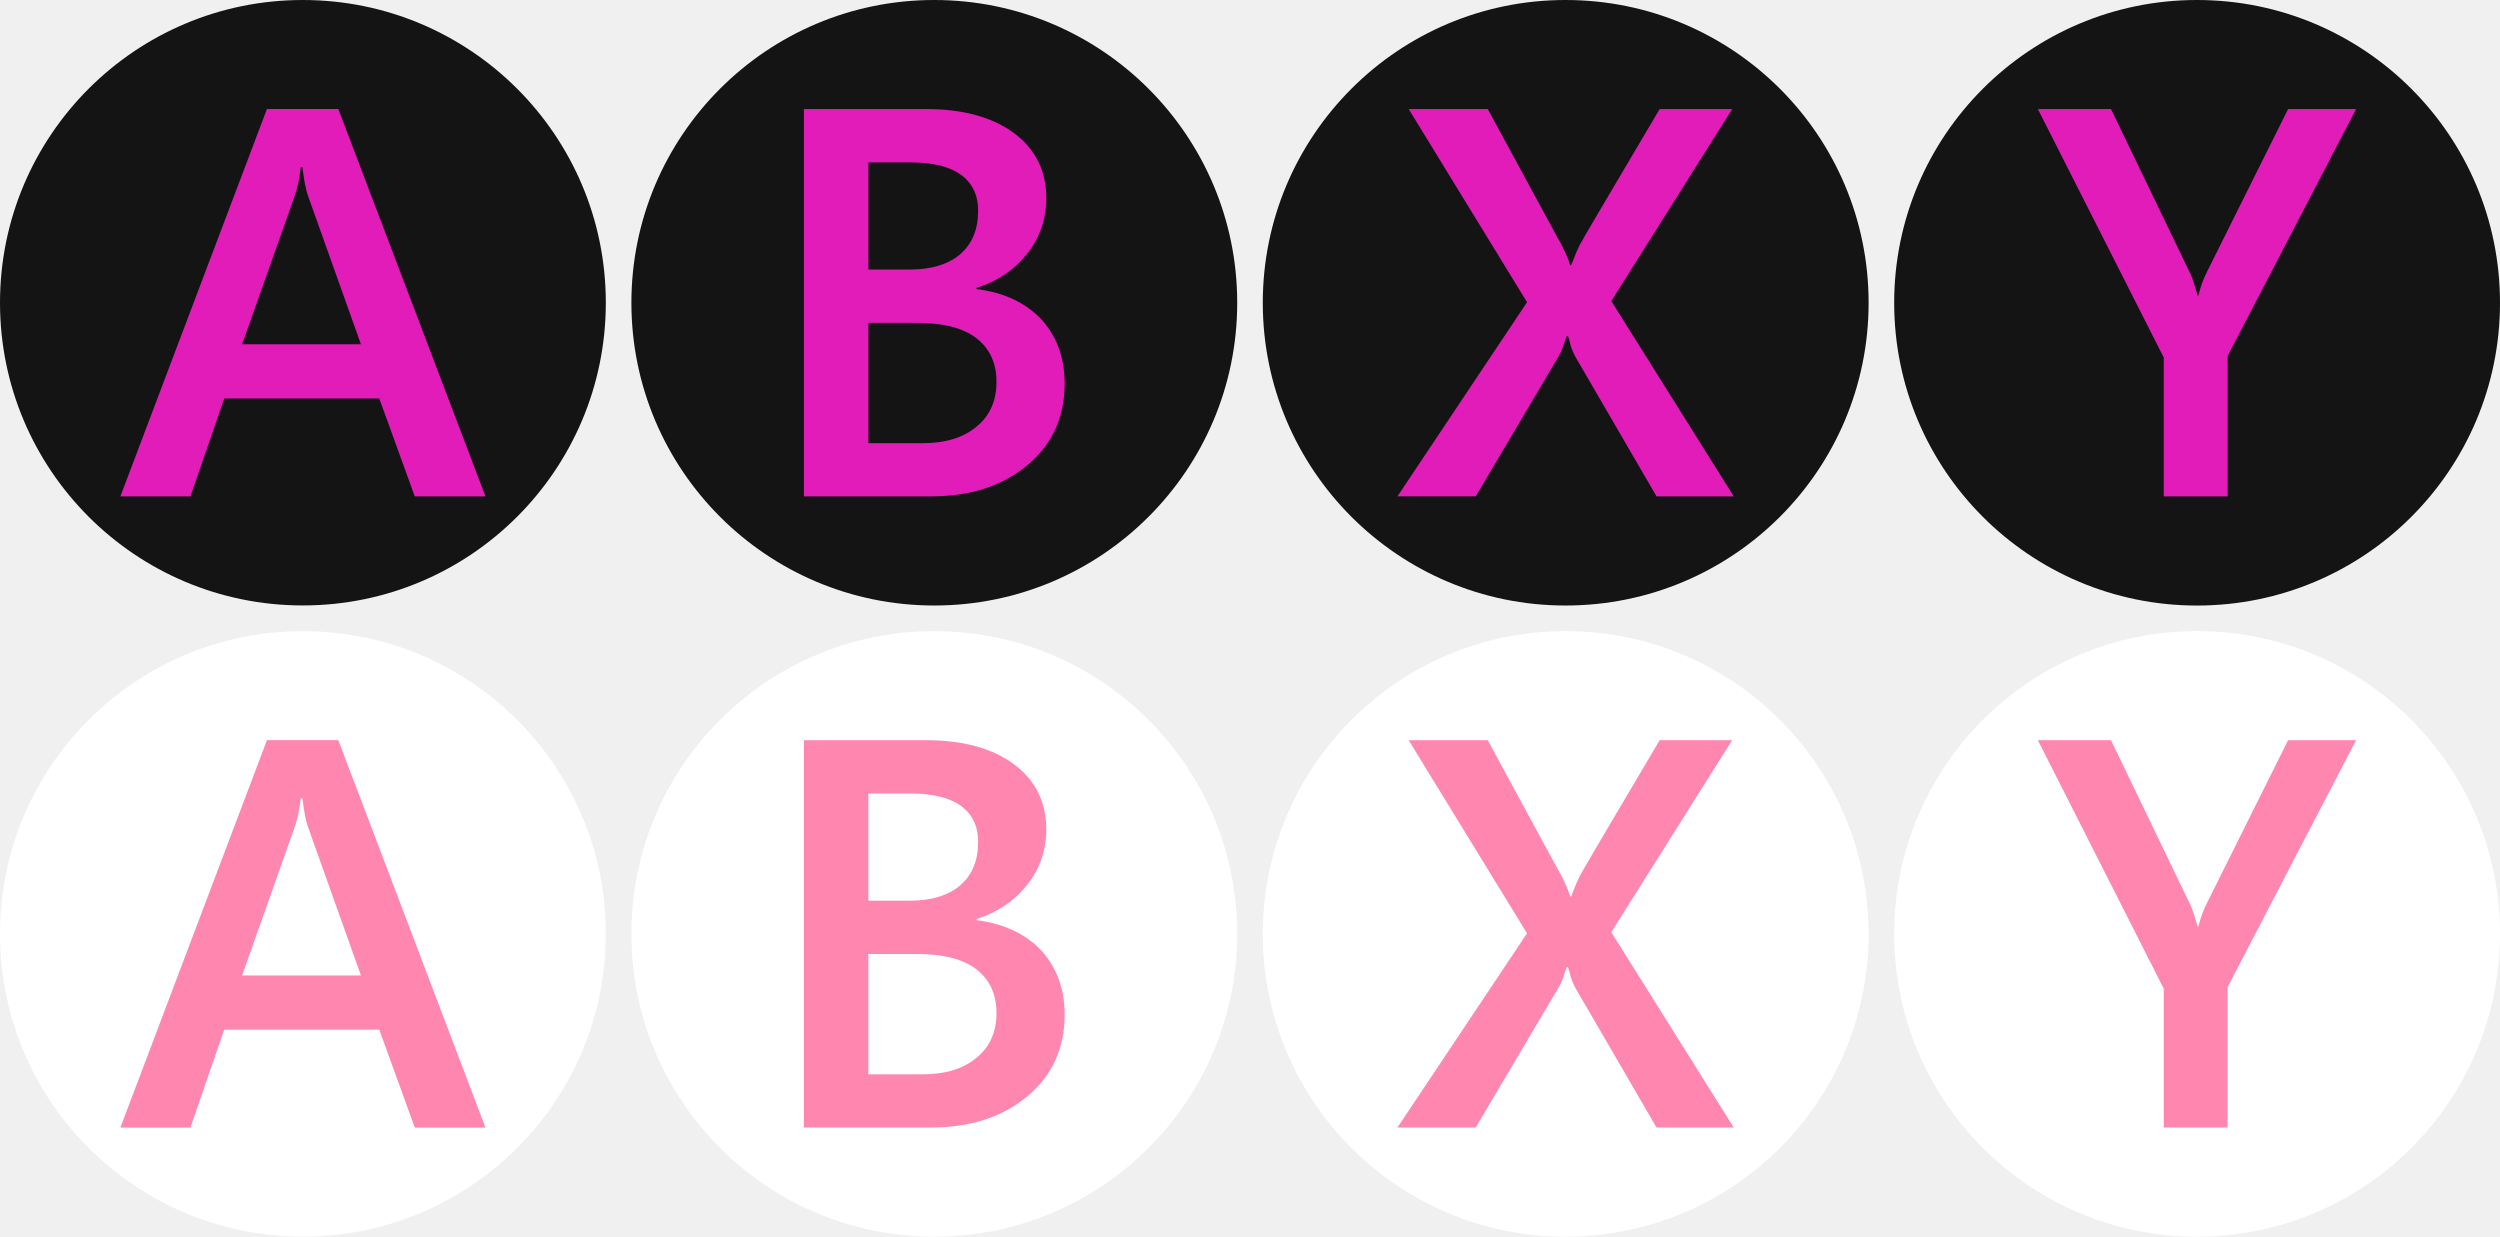
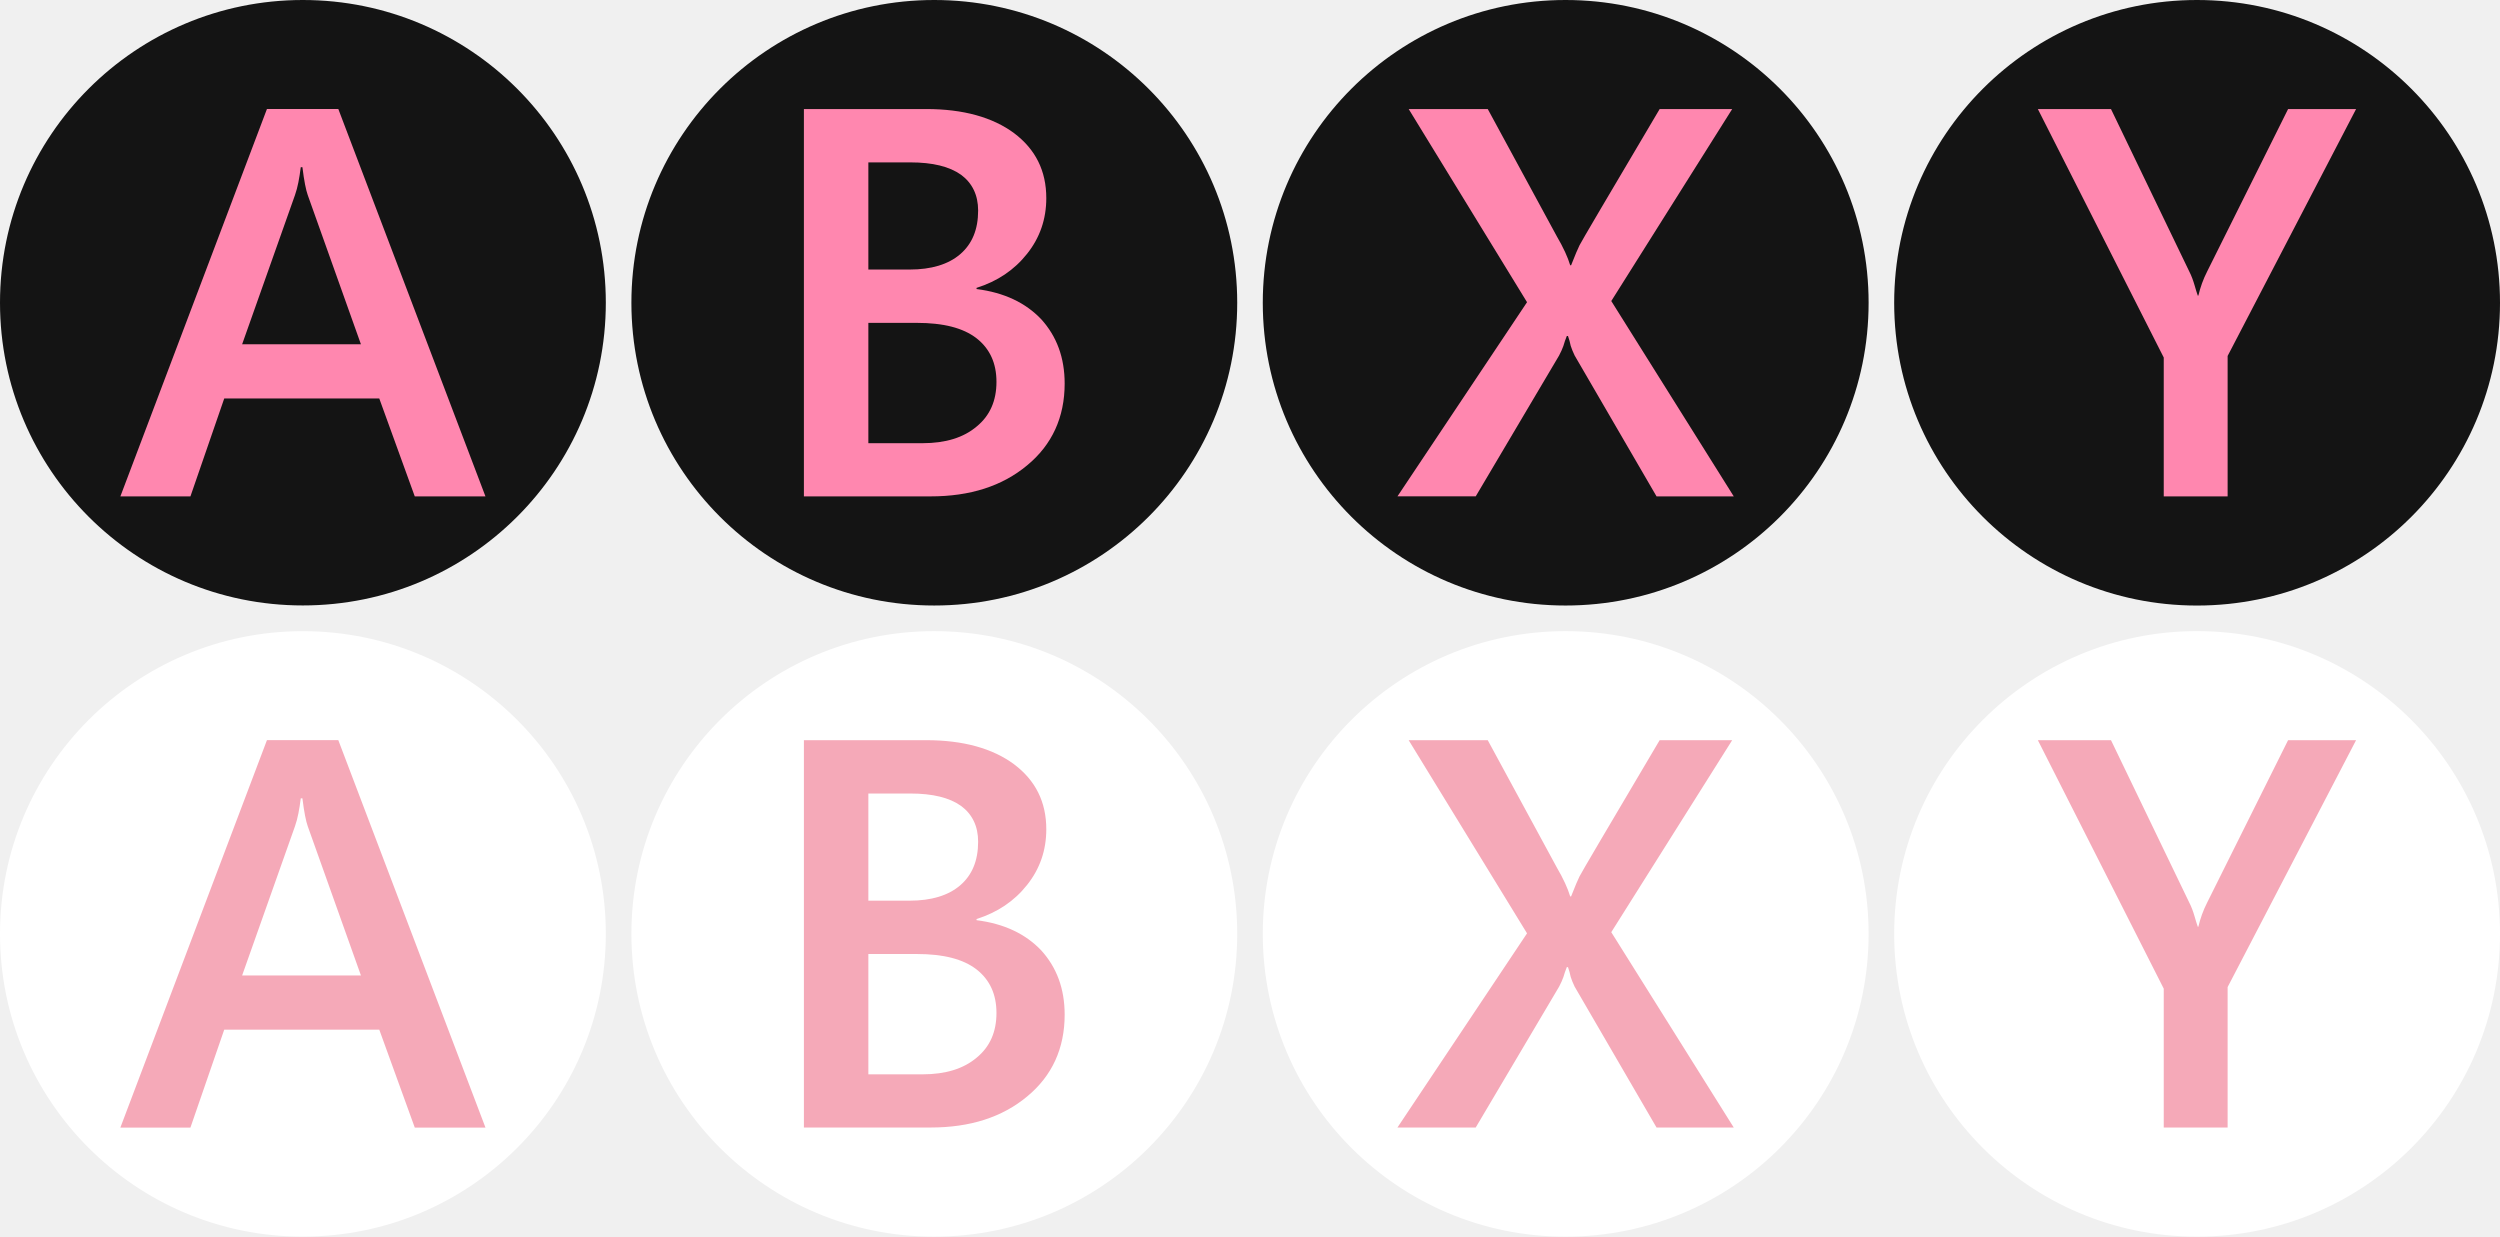
<svg xmlns="http://www.w3.org/2000/svg" version="1.1" id="Layer_1" x="0px" y="0px" width="195.574px" height="96.744px" viewBox="0 0 195.574 96.744" enable-background="new 0 0 195.574 96.744">
  <g id="g38">
    <g id="g9">
      <g id="A_1_">
        <path d="M23.688,0c13.1,0,23.705,10.606,23.705,23.682c0,13.077-10.605,23.682-23.705,23.682     C10.606,47.364,0,36.759,0,23.682C0,10.606,10.606,0,23.688,0z" id="path2" fill="#141414" />
      </g>
      <g enable-background="new    " id="g7">
-         <path d="M32.448,38.835l-2.778-7.663H17.542l-2.645,7.663H9.416L20.883,8.526h5.583l11.512,30.309H32.448z      M23.658,13.079h-0.129c-0.107,0.847-0.238,1.577-0.45,2.174l-4.137,11.679h9.293l-4.163-11.679     C23.94,14.887,23.789,14.163,23.658,13.079z" id="path5" style="fill: rgb(226, 28, 184);" />
+         <path d="M32.448,38.835l-2.778-7.663H17.542l-2.645,7.663H9.416L20.883,8.526h5.583l11.512,30.309H32.448z      M23.658,13.079h-0.129c-0.107,0.847-0.238,1.577-0.45,2.174l-4.137,11.679h9.293l-4.163-11.679     C23.94,14.887,23.789,14.163,23.658,13.079z" id="path5" style="fill: rgb(255, 135, 175);" />
      </g>
    </g>
    <g id="g18">
      <g id="B_1_">
        <path d="M73.084,0c13.097,0,23.703,10.61,23.703,23.687S86.181,47.369,73.084,47.369     c-13.085,0-23.69-10.606-23.69-23.683S59.999,0,73.084,0z" id="path11" fill="#141414" />
      </g>
      <g enable-background="new    " id="g16">
-         <path d="M83.288,30.01c0,2.628-0.985,4.783-2.925,6.385c-1.957,1.633-4.47,2.437-7.566,2.437h-9.908V8.53h9.572     c2.898,0,5.194,0.646,6.867,1.884c1.684,1.266,2.523,2.952,2.523,5.089c0,1.646-0.504,3.096-1.5,4.348     c-1.014,1.28-2.322,2.15-3.956,2.67v0.091c2.164,0.274,3.842,1.075,5.069,2.372C82.663,26.311,83.288,27.967,83.288,30.01z      M76.519,16.471c0-1.205-0.454-2.144-1.332-2.795c-0.907-0.649-2.224-0.973-3.979-0.973h-3.277v8.383h3.232     c1.693,0,3.021-0.4,3.955-1.201C76.044,19.084,76.519,17.965,76.519,16.471z M77.953,29.873c0-1.449-0.508-2.585-1.558-3.409     c-1.051-0.814-2.595-1.206-4.674-1.206h-3.79v9.413h4.239c1.801,0,3.212-0.438,4.237-1.308     C77.451,32.508,77.953,31.337,77.953,29.873z" id="path14" style="fill: rgb(226, 28, 184);" />
+         <path d="M83.288,30.01c0,2.628-0.985,4.783-2.925,6.385c-1.957,1.633-4.47,2.437-7.566,2.437h-9.908V8.53h9.572     c2.898,0,5.194,0.646,6.867,1.884c1.684,1.266,2.523,2.952,2.523,5.089c0,1.646-0.504,3.096-1.5,4.348     c-1.014,1.28-2.322,2.15-3.956,2.67v0.091c2.164,0.274,3.842,1.075,5.069,2.372C82.663,26.311,83.288,27.967,83.288,30.01z      M76.519,16.471c0-1.205-0.454-2.144-1.332-2.795c-0.907-0.649-2.224-0.973-3.979-0.973h-3.277v8.383h3.232     c1.693,0,3.021-0.4,3.955-1.201C76.044,19.084,76.519,17.965,76.519,16.471z M77.953,29.873c0-1.449-0.508-2.585-1.558-3.409     c-1.051-0.814-2.595-1.206-4.674-1.206h-3.79v9.413h4.239c1.801,0,3.212-0.438,4.237-1.308     C77.451,32.508,77.953,31.337,77.953,29.873z" id="path14" style="fill: rgb(255, 135, 175);" />
      </g>
    </g>
    <g id="g27">
      <g id="Y_1_">
        <path d="M171.869,0c13.1,0,23.705,10.614,23.705,23.69c0,13.077-10.605,23.682-23.705,23.682     c-13.082,0-23.688-10.605-23.688-23.682C148.181,10.614,158.787,0,171.869,0z" id="path20" fill="#141414" />
      </g>
      <g enable-background="new    " id="g25">
-         <path d="M174.266,27.847v10.987h-4.997V27.97l-9.847-19.436h5.721l6.095,12.646     c0.213,0.411,0.339,0.783,0.438,1.121c0.099,0.336,0.176,0.61,0.256,0.825h0.045c0.151-0.642,0.373-1.275,0.695-1.903     l6.323-12.689h5.319L174.266,27.847z" id="path23" style="fill: rgb(226, 28, 184);" />
+         <path d="M174.266,27.847v10.987h-4.997V27.97l-9.847-19.436h5.721l6.095,12.646     c0.213,0.411,0.339,0.783,0.438,1.121c0.099,0.336,0.176,0.61,0.256,0.825h0.045c0.151-0.642,0.373-1.275,0.695-1.903     l6.323-12.689h5.319L174.266,27.847z" id="path23" style="fill: rgb(255, 135, 175);" />
      </g>
    </g>
    <g id="g36">
      <g id="X_1_">
        <path d="M122.47,0c13.105,0,23.711,10.61,23.711,23.687s-10.605,23.683-23.711,23.683     c-13.076,0-23.683-10.606-23.683-23.683S109.394,0,122.47,0z" id="path29" fill="#141414" />
      </g>
      <g enable-background="new    " id="g34">
-         <path d="M129.59,38.831l-6.406-11.019c-0.132-0.288-0.242-0.532-0.309-0.763     c-0.049-0.258-0.121-0.502-0.212-0.763h-0.092c-0.116,0.275-0.19,0.523-0.267,0.775c-0.077,0.222-0.187,0.462-0.336,0.75     l-6.523,11.019h-6.123l10.137-15.189L110.2,8.53h6.186l5.401,9.954c0.519,0.885,0.861,1.64,1.048,2.266h0.073     c0.305-0.793,0.537-1.311,0.657-1.56c0.109-0.237,2.209-3.797,6.27-10.66h5.674l-9.459,15.02l9.581,15.281H129.59z" id="path32" style="fill: rgb(226, 28, 184);" />
+         <path d="M129.59,38.831l-6.406-11.019c-0.132-0.288-0.242-0.532-0.309-0.763     c-0.049-0.258-0.121-0.502-0.212-0.763h-0.092c-0.116,0.275-0.19,0.523-0.267,0.775c-0.077,0.222-0.187,0.462-0.336,0.75     l-6.523,11.019h-6.123l10.137-15.189L110.2,8.53h6.186l5.401,9.954c0.519,0.885,0.861,1.64,1.048,2.266h0.073     c0.305-0.793,0.537-1.311,0.657-1.56c0.109-0.237,2.209-3.797,6.27-10.66h5.674l-9.459,15.02l9.581,15.281H129.59z" id="path32" style="fill: rgb(255, 135, 175);" />
      </g>
    </g>
  </g>
  <g id="g76">
    <g id="g47">
      <g id="A_2_">
        <path fill="#FFFFFF" d="M23.688,49.376c13.1,0,23.705,10.606,23.705,23.682c0,13.077-10.605,23.682-23.705,23.682     C10.606,96.74,0,86.135,0,73.058C0,59.982,10.606,49.376,23.688,49.376z" id="path40" />
      </g>
      <g enable-background="new    " id="g45">
-         <path d="M32.448,88.211l-2.778-7.663H17.542l-2.645,7.663H9.416l11.467-30.309h5.583l11.512,30.309H32.448z      M23.658,62.455h-0.129c-0.107,0.847-0.238,1.577-0.45,2.174l-4.137,11.679h9.293l-4.163-11.679     C23.94,64.263,23.789,63.539,23.658,62.455z" id="path43" style="fill: rgb(255, 135, 175);" />
+         <path d="M32.448,88.211l-2.778-7.663H17.542l-2.645,7.663H9.416l11.467-30.309h5.583l11.512,30.309H32.448z      M23.658,62.455h-0.129c-0.107,0.847-0.238,1.577-0.45,2.174l-4.137,11.679h9.293l-4.163-11.679     C23.94,64.263,23.789,63.539,23.658,62.455z" id="path43" style="fill: rgb(245, 169, 184);" />
      </g>
    </g>
    <g id="g56">
      <g id="B_2_">
        <path fill="#FFFFFF" d="M73.084,49.374c13.097,0,23.703,10.61,23.703,23.687S86.181,96.743,73.084,96.743     c-13.085,0-23.69-10.606-23.69-23.683S59.999,49.374,73.084,49.374z" id="path49" />
      </g>
      <g enable-background="new    " id="g54">
-         <path d="M83.288,79.383c0,2.628-0.985,4.783-2.925,6.385c-1.957,1.633-4.47,2.437-7.566,2.437h-9.908V57.904     h9.572c2.898,0,5.194,0.646,6.867,1.884c1.684,1.266,2.523,2.952,2.523,5.089c0,1.646-0.504,3.096-1.5,4.348     c-1.014,1.28-2.322,2.15-3.956,2.67v0.091c2.164,0.274,3.842,1.075,5.069,2.372C82.663,75.684,83.288,77.34,83.288,79.383z      M76.519,65.844c0-1.205-0.454-2.144-1.332-2.795c-0.907-0.649-2.224-0.973-3.979-0.973h-3.277v8.383h3.232     c1.693,0,3.021-0.4,3.955-1.201C76.044,68.458,76.519,67.338,76.519,65.844z M77.953,79.247c0-1.449-0.508-2.585-1.558-3.409     c-1.051-0.814-2.595-1.206-4.674-1.206h-3.79v9.413h4.239c1.801,0,3.212-0.438,4.237-1.308     C77.451,81.881,77.953,80.71,77.953,79.247z" id="path52" style="fill: rgb(255, 135, 175);" />
+         <path d="M83.288,79.383c0,2.628-0.985,4.783-2.925,6.385c-1.957,1.633-4.47,2.437-7.566,2.437h-9.908V57.904     h9.572c2.898,0,5.194,0.646,6.867,1.884c1.684,1.266,2.523,2.952,2.523,5.089c0,1.646-0.504,3.096-1.5,4.348     c-1.014,1.28-2.322,2.15-3.956,2.67v0.091c2.164,0.274,3.842,1.075,5.069,2.372C82.663,75.684,83.288,77.34,83.288,79.383z      M76.519,65.844c0-1.205-0.454-2.144-1.332-2.795c-0.907-0.649-2.224-0.973-3.979-0.973h-3.277v8.383h3.232     c1.693,0,3.021-0.4,3.955-1.201C76.044,68.458,76.519,67.338,76.519,65.844z M77.953,79.247c0-1.449-0.508-2.585-1.558-3.409     c-1.051-0.814-2.595-1.206-4.674-1.206h-3.79v9.413h4.239c1.801,0,3.212-0.438,4.237-1.308     C77.451,81.881,77.953,80.71,77.953,79.247z" id="path52" style="fill: rgb(245, 169, 184);" />
      </g>
    </g>
    <g id="g65">
      <g id="Y_2_">
        <path fill="#FFFFFF" d="M171.869,49.372c13.1,0,23.705,10.614,23.705,23.69c0,13.077-10.605,23.682-23.705,23.682     c-13.082,0-23.688-10.605-23.688-23.682C148.181,59.986,158.787,49.372,171.869,49.372z" id="path58" />
      </g>
      <g enable-background="new    " id="g63">
-         <path d="M174.266,77.219v10.987h-4.997V77.342l-9.847-19.436h5.721l6.095,12.646     c0.213,0.411,0.339,0.783,0.438,1.121c0.099,0.336,0.176,0.61,0.256,0.825h0.045c0.151-0.642,0.373-1.275,0.695-1.903     l6.323-12.689h5.319L174.266,77.219z" id="path61" style="fill: rgb(255, 135, 175);" />
+         <path d="M174.266,77.219v10.987h-4.997V77.342l-9.847-19.436h5.721l6.095,12.646     c0.213,0.411,0.339,0.783,0.438,1.121c0.099,0.336,0.176,0.61,0.256,0.825h0.045c0.151-0.642,0.373-1.275,0.695-1.903     l6.323-12.689h5.319L174.266,77.219z" id="path61" style="fill: rgb(245, 169, 184);" />
      </g>
    </g>
    <g id="g74">
      <g id="X_2_">
        <path fill="#FFFFFF" d="M122.47,49.374c13.105,0,23.711,10.61,23.711,23.687s-10.605,23.683-23.711,23.683     c-13.076,0-23.683-10.606-23.683-23.683S109.394,49.374,122.47,49.374z" id="path67" />
      </g>
      <g enable-background="new    " id="g72">
-         <path d="M129.59,88.205l-6.406-11.019c-0.132-0.288-0.242-0.532-0.309-0.763     c-0.049-0.258-0.121-0.502-0.212-0.763h-0.092c-0.116,0.275-0.19,0.523-0.267,0.775c-0.077,0.222-0.187,0.462-0.336,0.75     l-6.523,11.019h-6.123l10.137-15.189l-9.26-15.111h6.186l5.401,9.954c0.519,0.885,0.861,1.64,1.048,2.266h0.073     c0.305-0.793,0.537-1.311,0.657-1.56c0.109-0.237,2.209-3.797,6.27-10.66h5.674l-9.459,15.02l9.581,15.281H129.59z" id="path70" style="fill: rgb(255, 135, 175);" />
+         <path d="M129.59,88.205l-6.406-11.019c-0.132-0.288-0.242-0.532-0.309-0.763     c-0.049-0.258-0.121-0.502-0.212-0.763h-0.092c-0.116,0.275-0.19,0.523-0.267,0.775c-0.077,0.222-0.187,0.462-0.336,0.75     l-6.523,11.019h-6.123l10.137-15.189l-9.26-15.111h6.186l5.401,9.954c0.519,0.885,0.861,1.64,1.048,2.266h0.073     c0.305-0.793,0.537-1.311,0.657-1.56c0.109-0.237,2.209-3.797,6.27-10.66h5.674l-9.459,15.02l9.581,15.281H129.59z" id="path70" style="fill: rgb(245, 169, 184);" />
      </g>
    </g>
  </g>
  <g id="g78" />
  <g id="g80" />
  <g id="g82" />
  <g id="g84" />
  <g id="g86" />
  <g id="g88" />
  <g id="g90" />
  <g id="g92" />
  <g id="g94" />
  <g id="g96" />
  <g id="g98" />
  <g id="g100" />
  <g id="g102" />
  <g id="g104" />
  <g id="g106" />
</svg>
